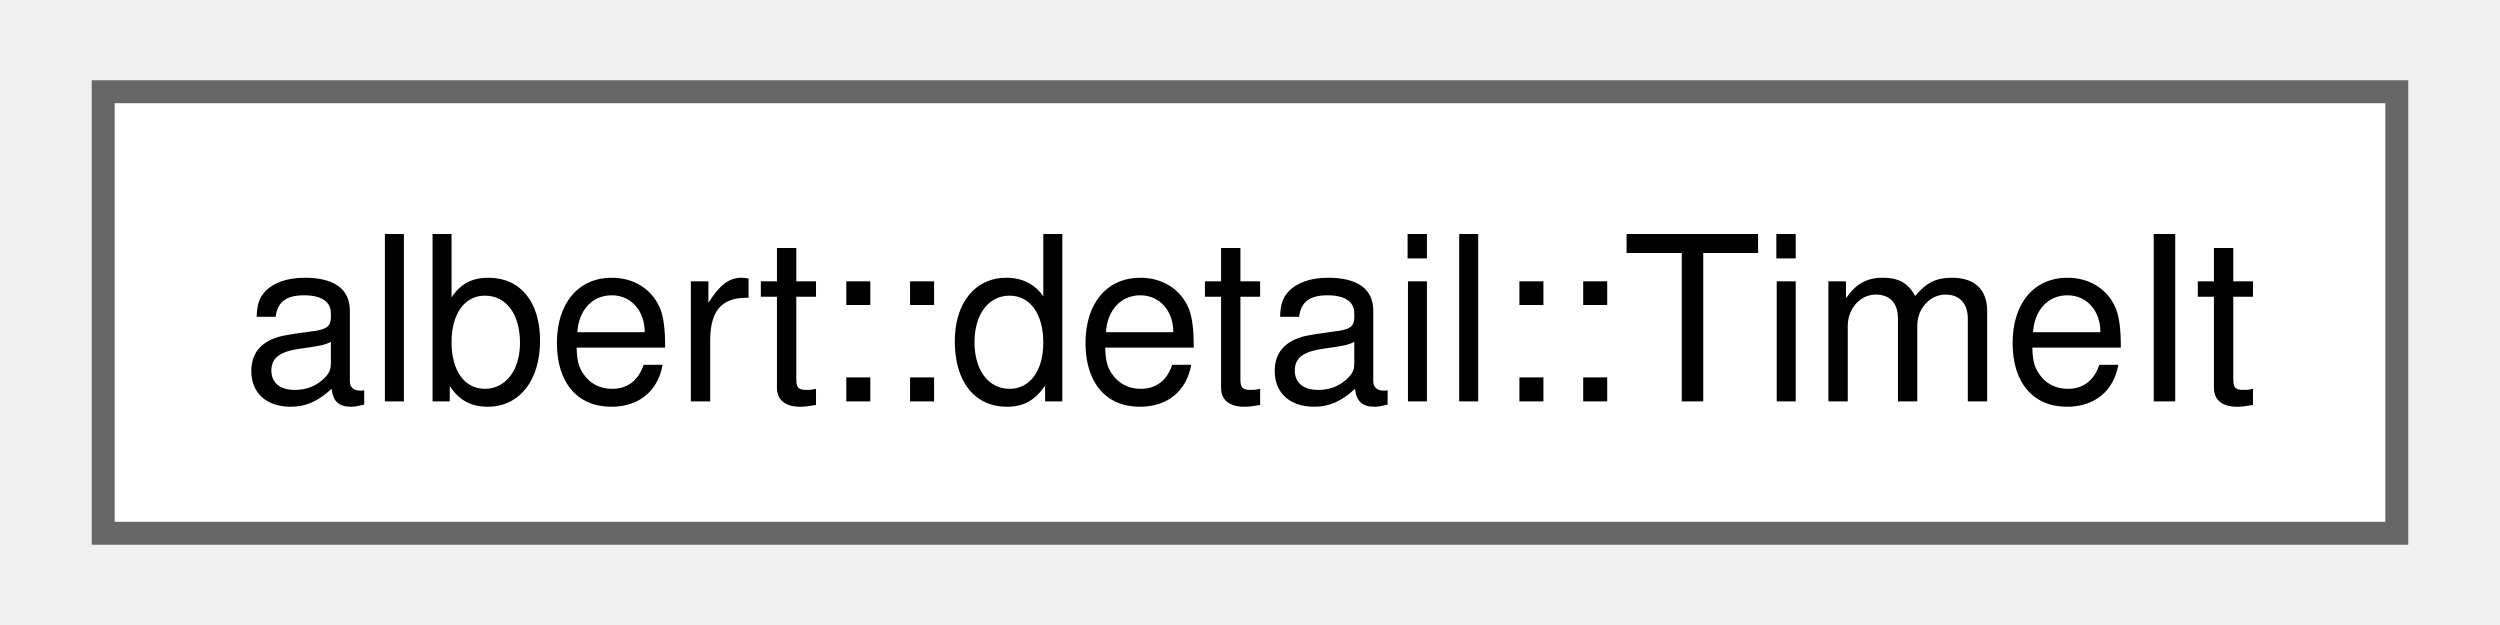
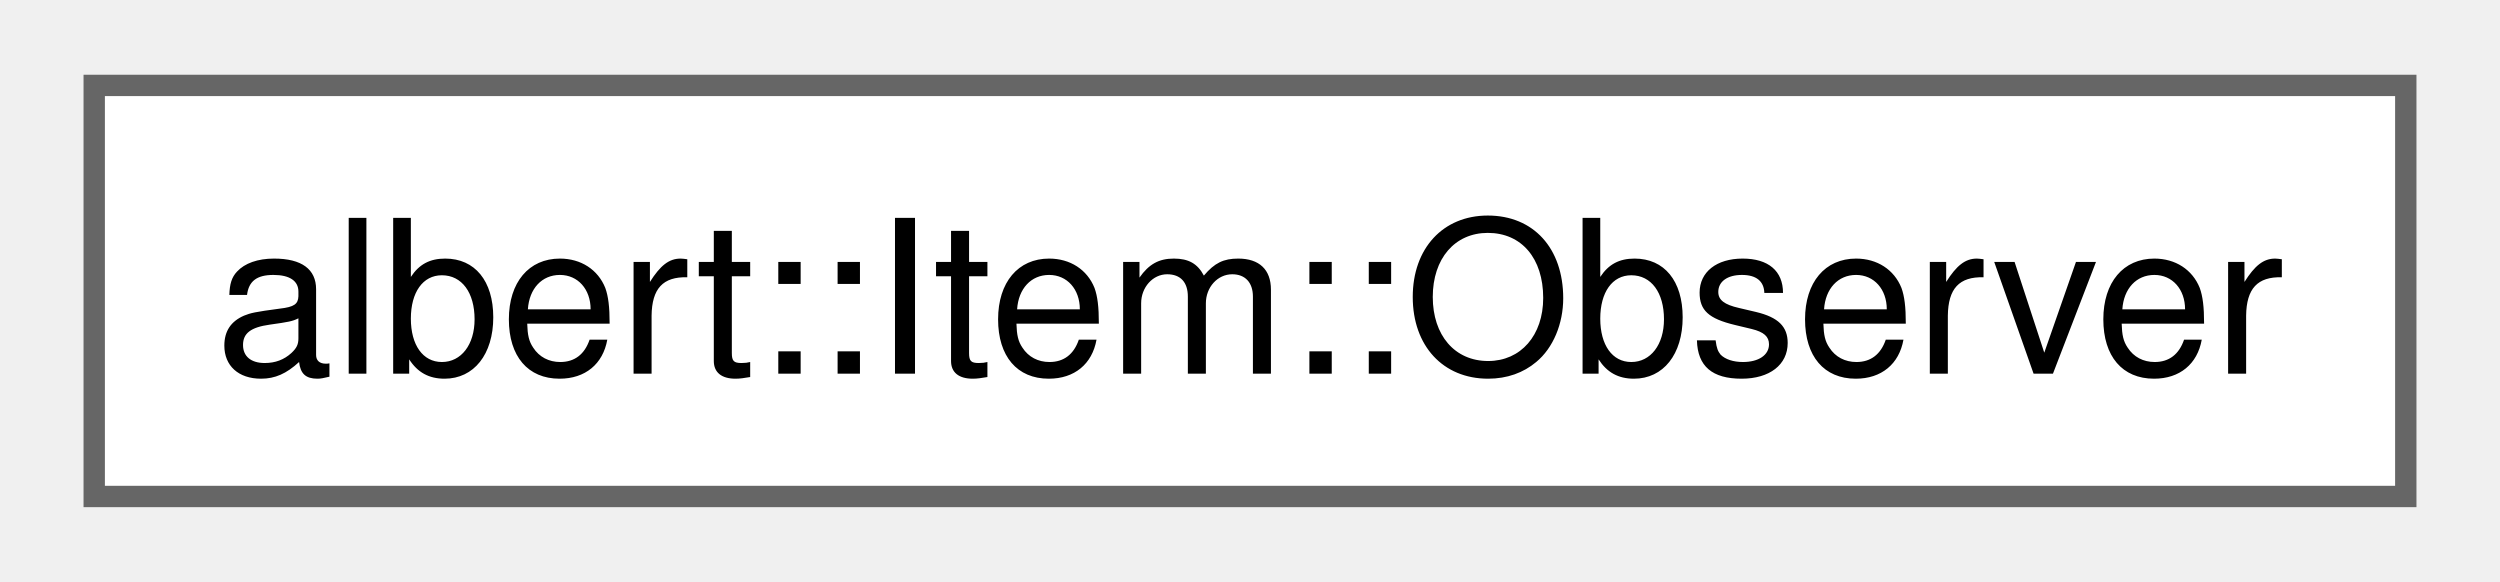
- <svg xmlns="http://www.w3.org/2000/svg" xmlns:xlink="http://www.w3.org/1999/xlink" width="108pt" height="27pt" viewBox="0.00 0.00 108.00 27.25">
+ <svg xmlns="http://www.w3.org/2000/svg" xmlns:xlink="http://www.w3.org/1999/xlink" width="116pt" height="27pt" viewBox="0.00 0.00 116.25 27.25">
  <g id="graph0" class="graph" transform="scale(1 1) rotate(0) translate(4 23.25)">
    <g id="Node000000" class="node">
      <g id="a_Node000000">
-         <a xlink:href="structalbert_1_1detail_1_1TimeIt.html" target="_top" xlink:title=" ">
-           <polygon fill="white" stroke="#666666" points="100,-19.25 0,-19.25 0,0 100,0 100,-19.25" />
-           <text text-anchor="middle" x="50" y="-5.75" font-family="Helvetica,sans-Serif" font-size="10.00">albert::detail::TimeIt</text>
+         <a xlink:href="classalbert_1_1Item_1_1Observer.html" target="_top" xlink:title="Interface class for item observers.">
+           <polygon fill="white" stroke="#666666" points="108.25,-19.25 0,-19.25 0,0 108.25,0 108.25,-19.25" />
+           <text text-anchor="middle" x="54.12" y="-5.75" font-family="Helvetica,sans-Serif" font-size="10.00">albert::Item::Observer</text>
        </a>
      </g>
    </g>
  </g>
</svg>
